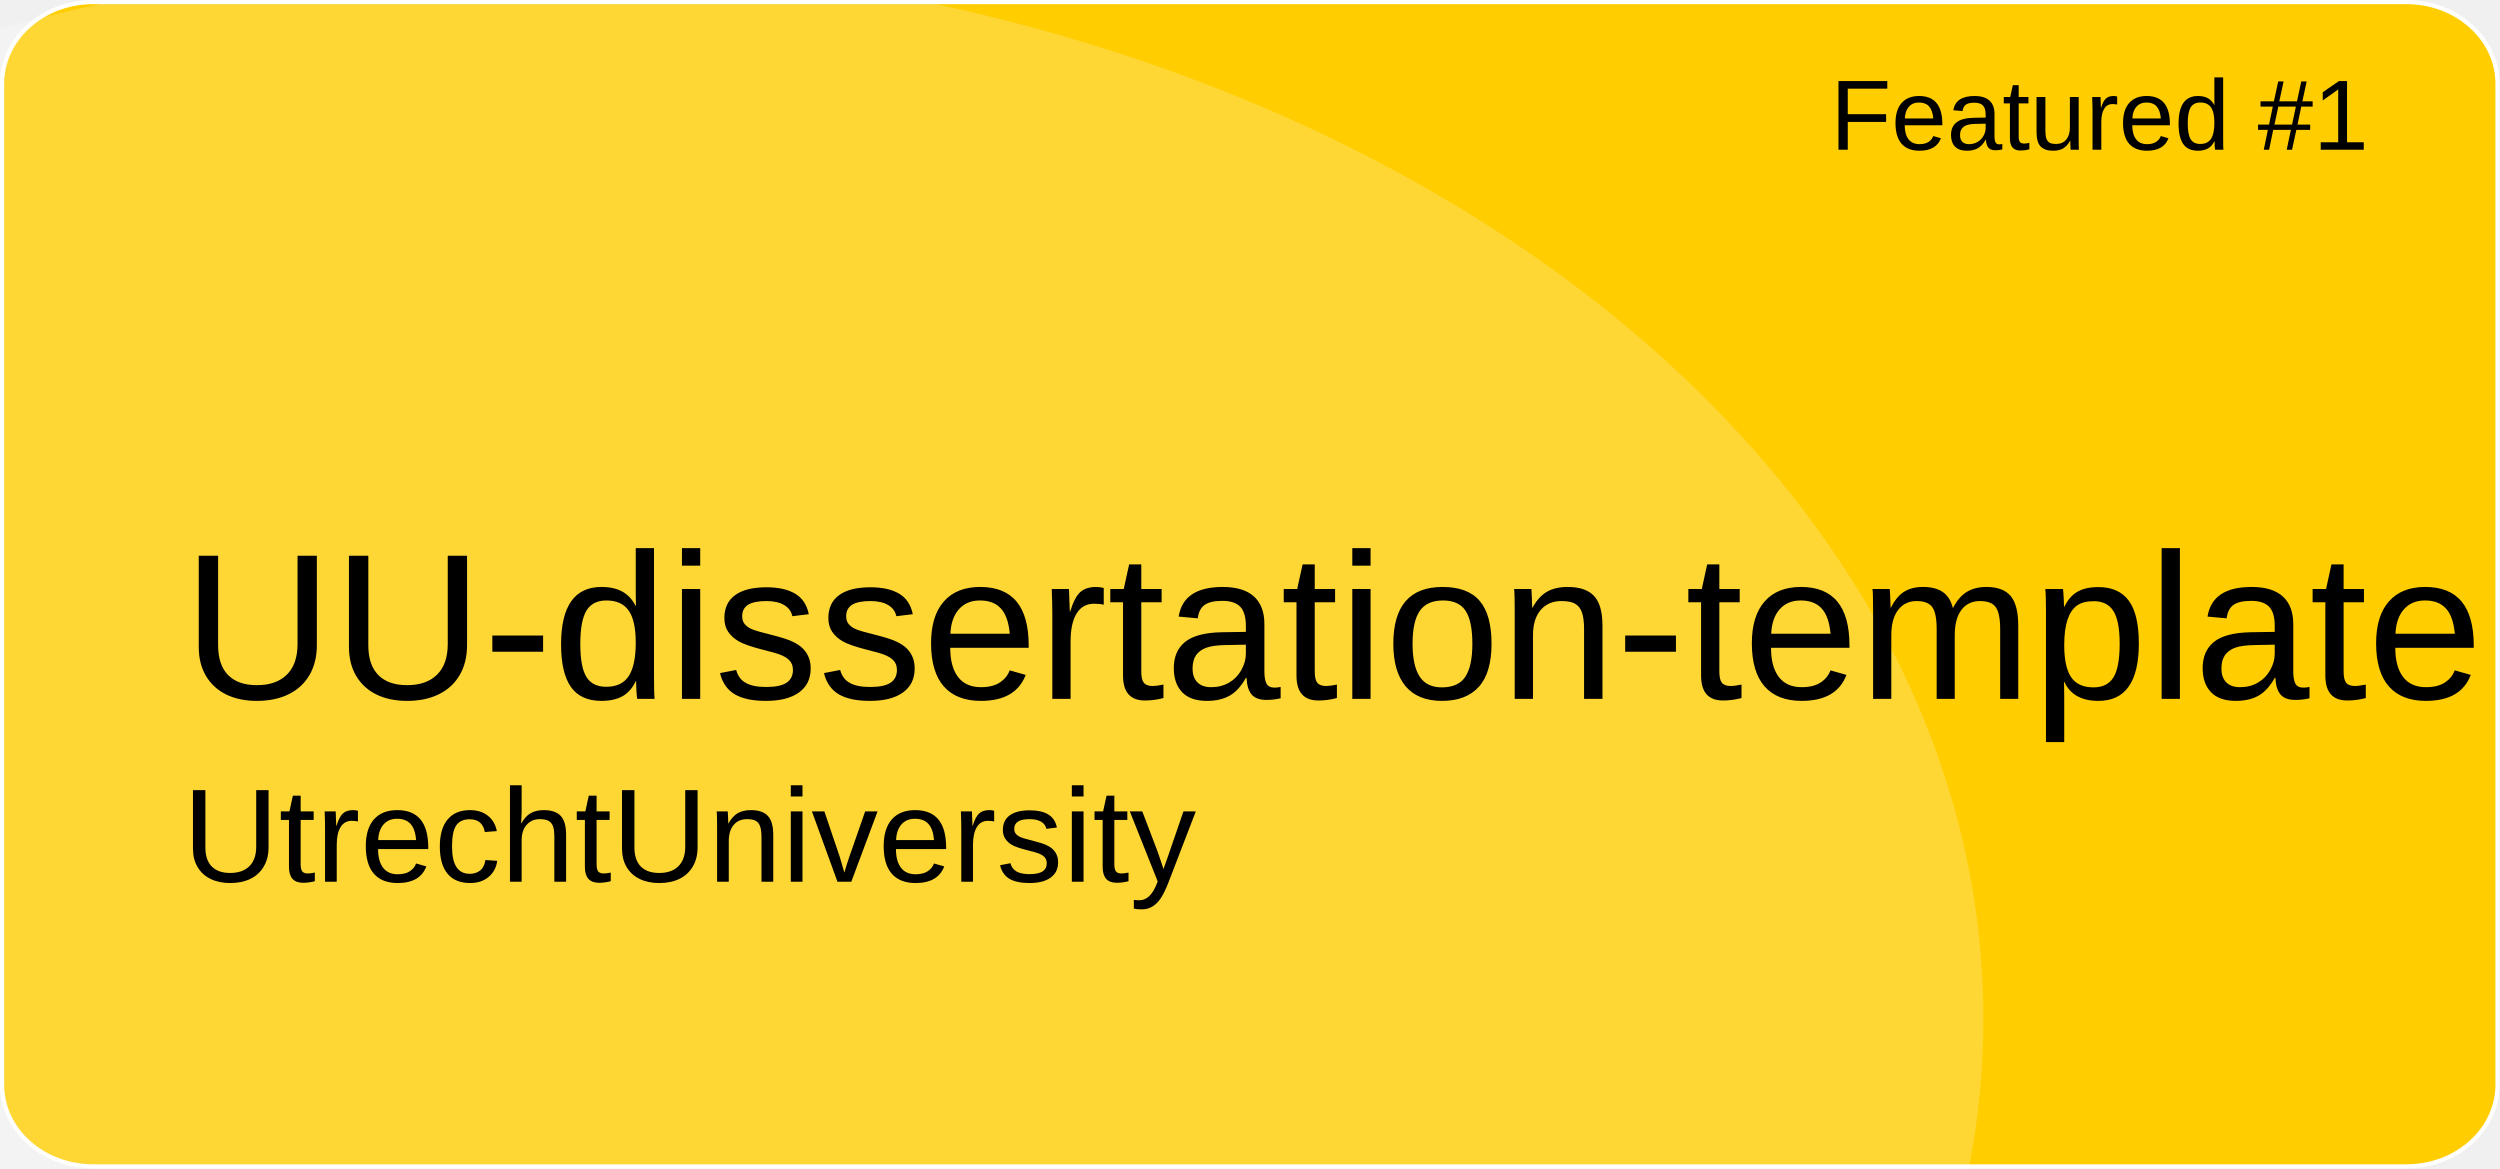
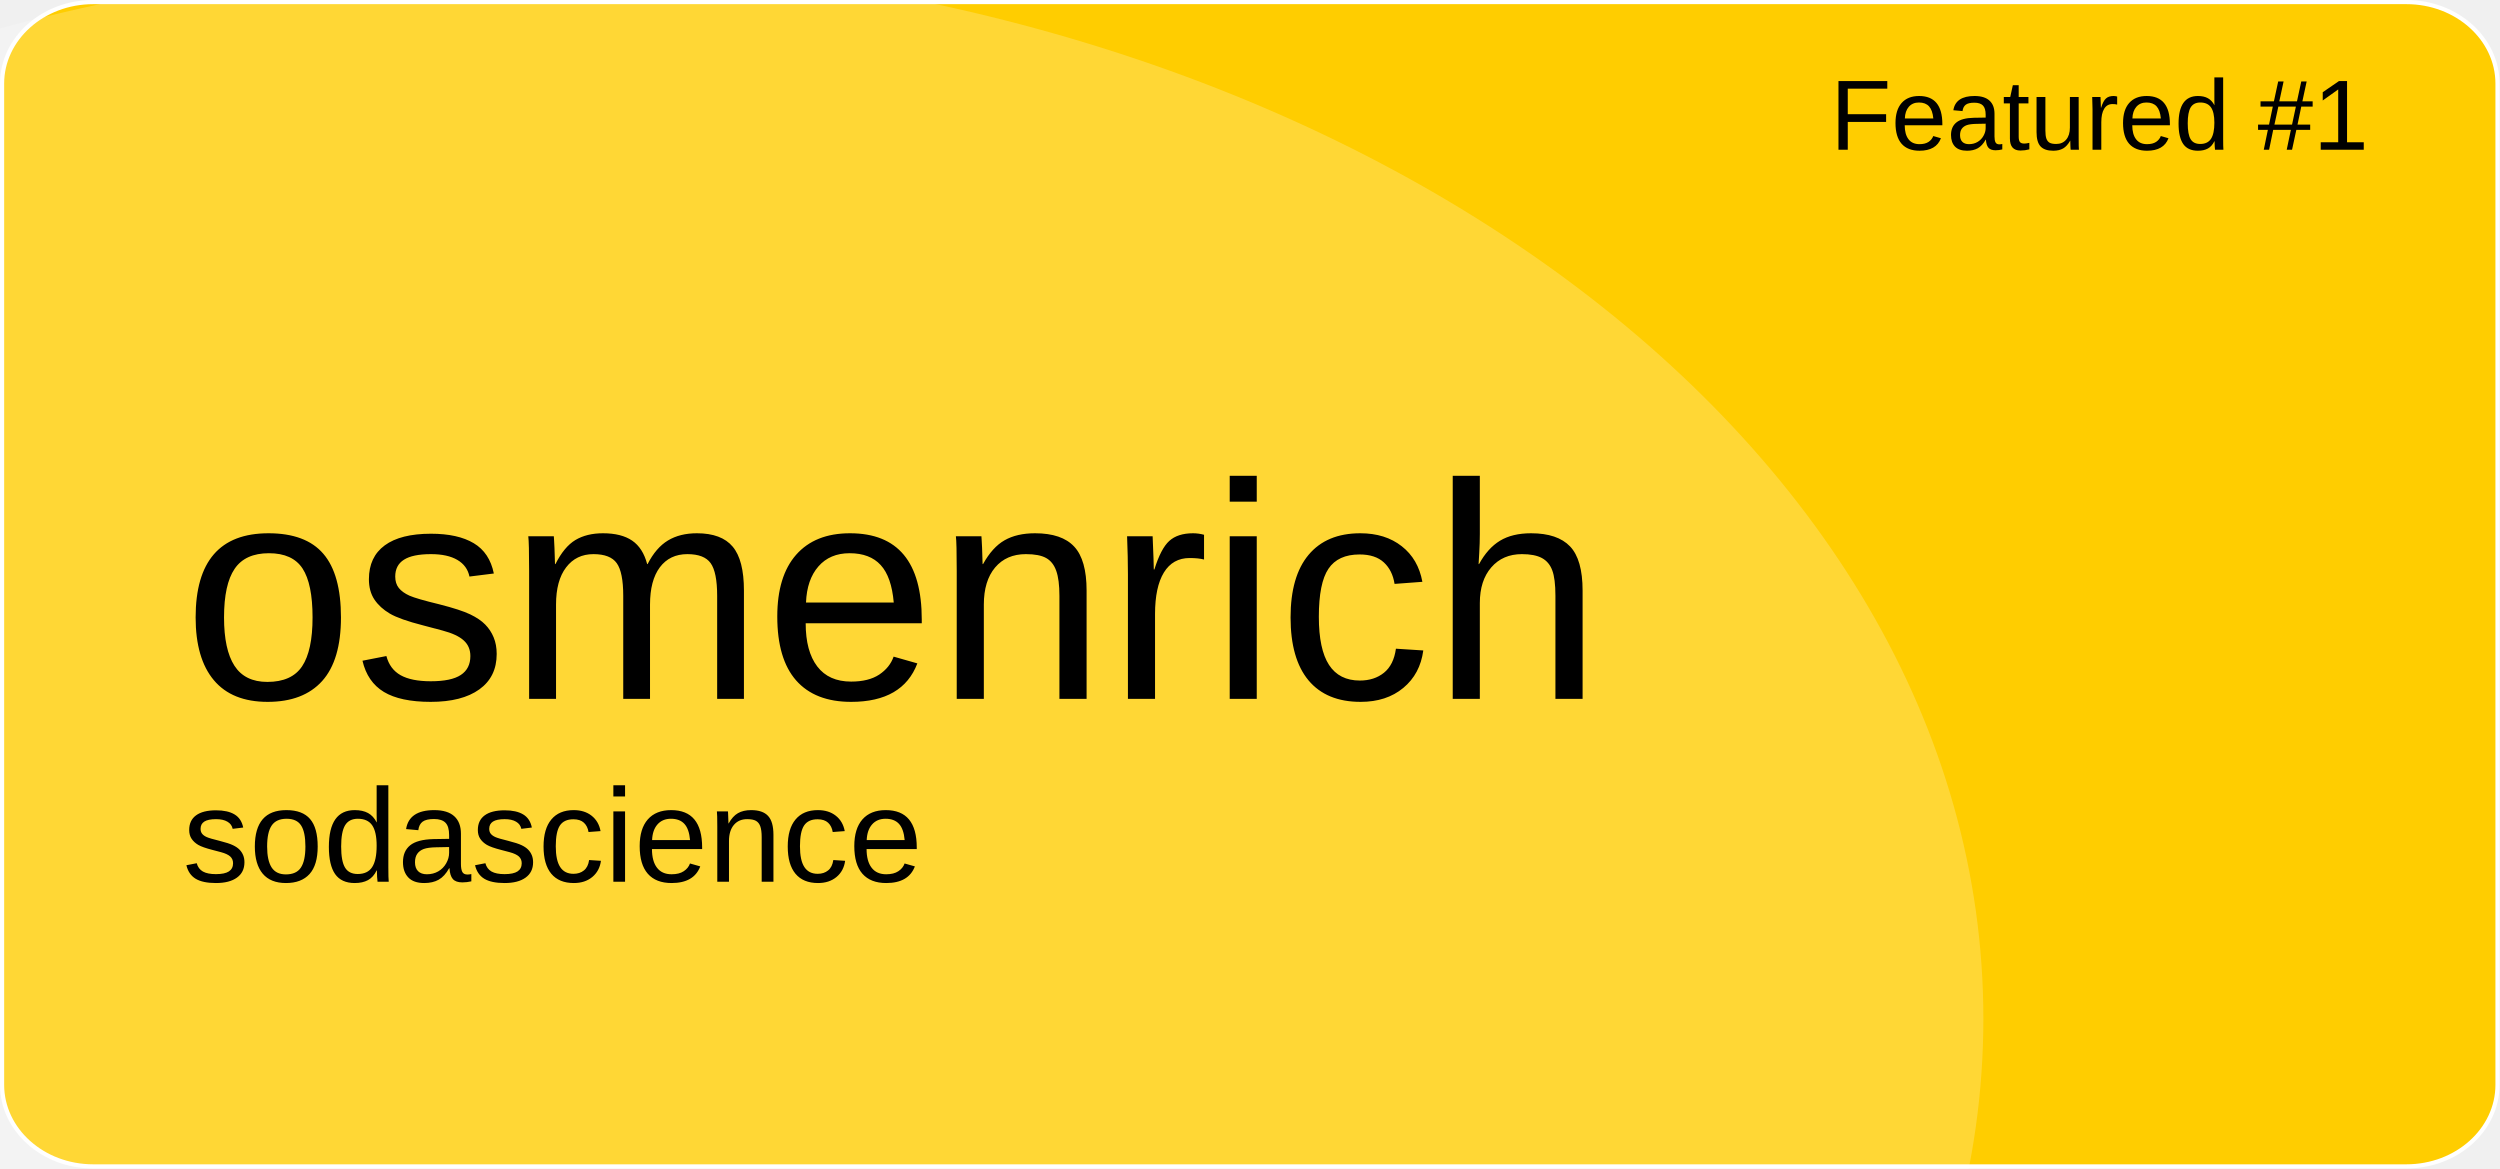
<svg xmlns="http://www.w3.org/2000/svg" version="1.1" id="a" x="0px" y="0px" viewBox="0 0 601 281" style="enable-background:new 0 0 601 281;" xml:space="preserve">
  <style type="text/css">
	.st0{fill:#FFCD00;stroke:#FFFFFF;stroke-miterlimit:10;}
	.st1{opacity:0.21;fill:#FFFFFF;enable-background:new    ;}
	.st2{font-family:'Arial';}
	.st3{font-size:24px;}
- 	.st4{font-size:50px;}
+ 	.st4{font-size:74px;}
	.st5{font-size:32px;}
</style>
  <path id="b" class="st0" d="M22.4,0.5h556.1c12.1,0,21.9,8.8,21.9,19.6v240.7c0,10.8-9.8,19.6-21.9,19.6H22.4  c-12.1,0-21.9-8.8-21.9-19.6V20.1C0.5,9.3,10.3,0.5,22.4,0.5z" />
  <ellipse class="st1" cx="124.5" cy="244.9" rx="352.3" ry="254.4" />
  <text transform="matrix(1 0 0 1 440 36)" class="st2 st3">Featured #1</text>
-   <text transform="matrix(1 0 0 1 43.92 168.01)" class="st2 st4">UU-dissertation-template</text>
-   <text transform="matrix(1 0 0 1 43.92 211.97)" class="st2 st5">UtrechtUniversity</text>
+   <text transform="matrix(1 0 0 1 43.92 168.01)" class="st2 st4">osmenrich</text>
+   <text transform="matrix(1 0 0 1 43.92 211.97)" class="st2 st5">sodascience</text>
</svg>
